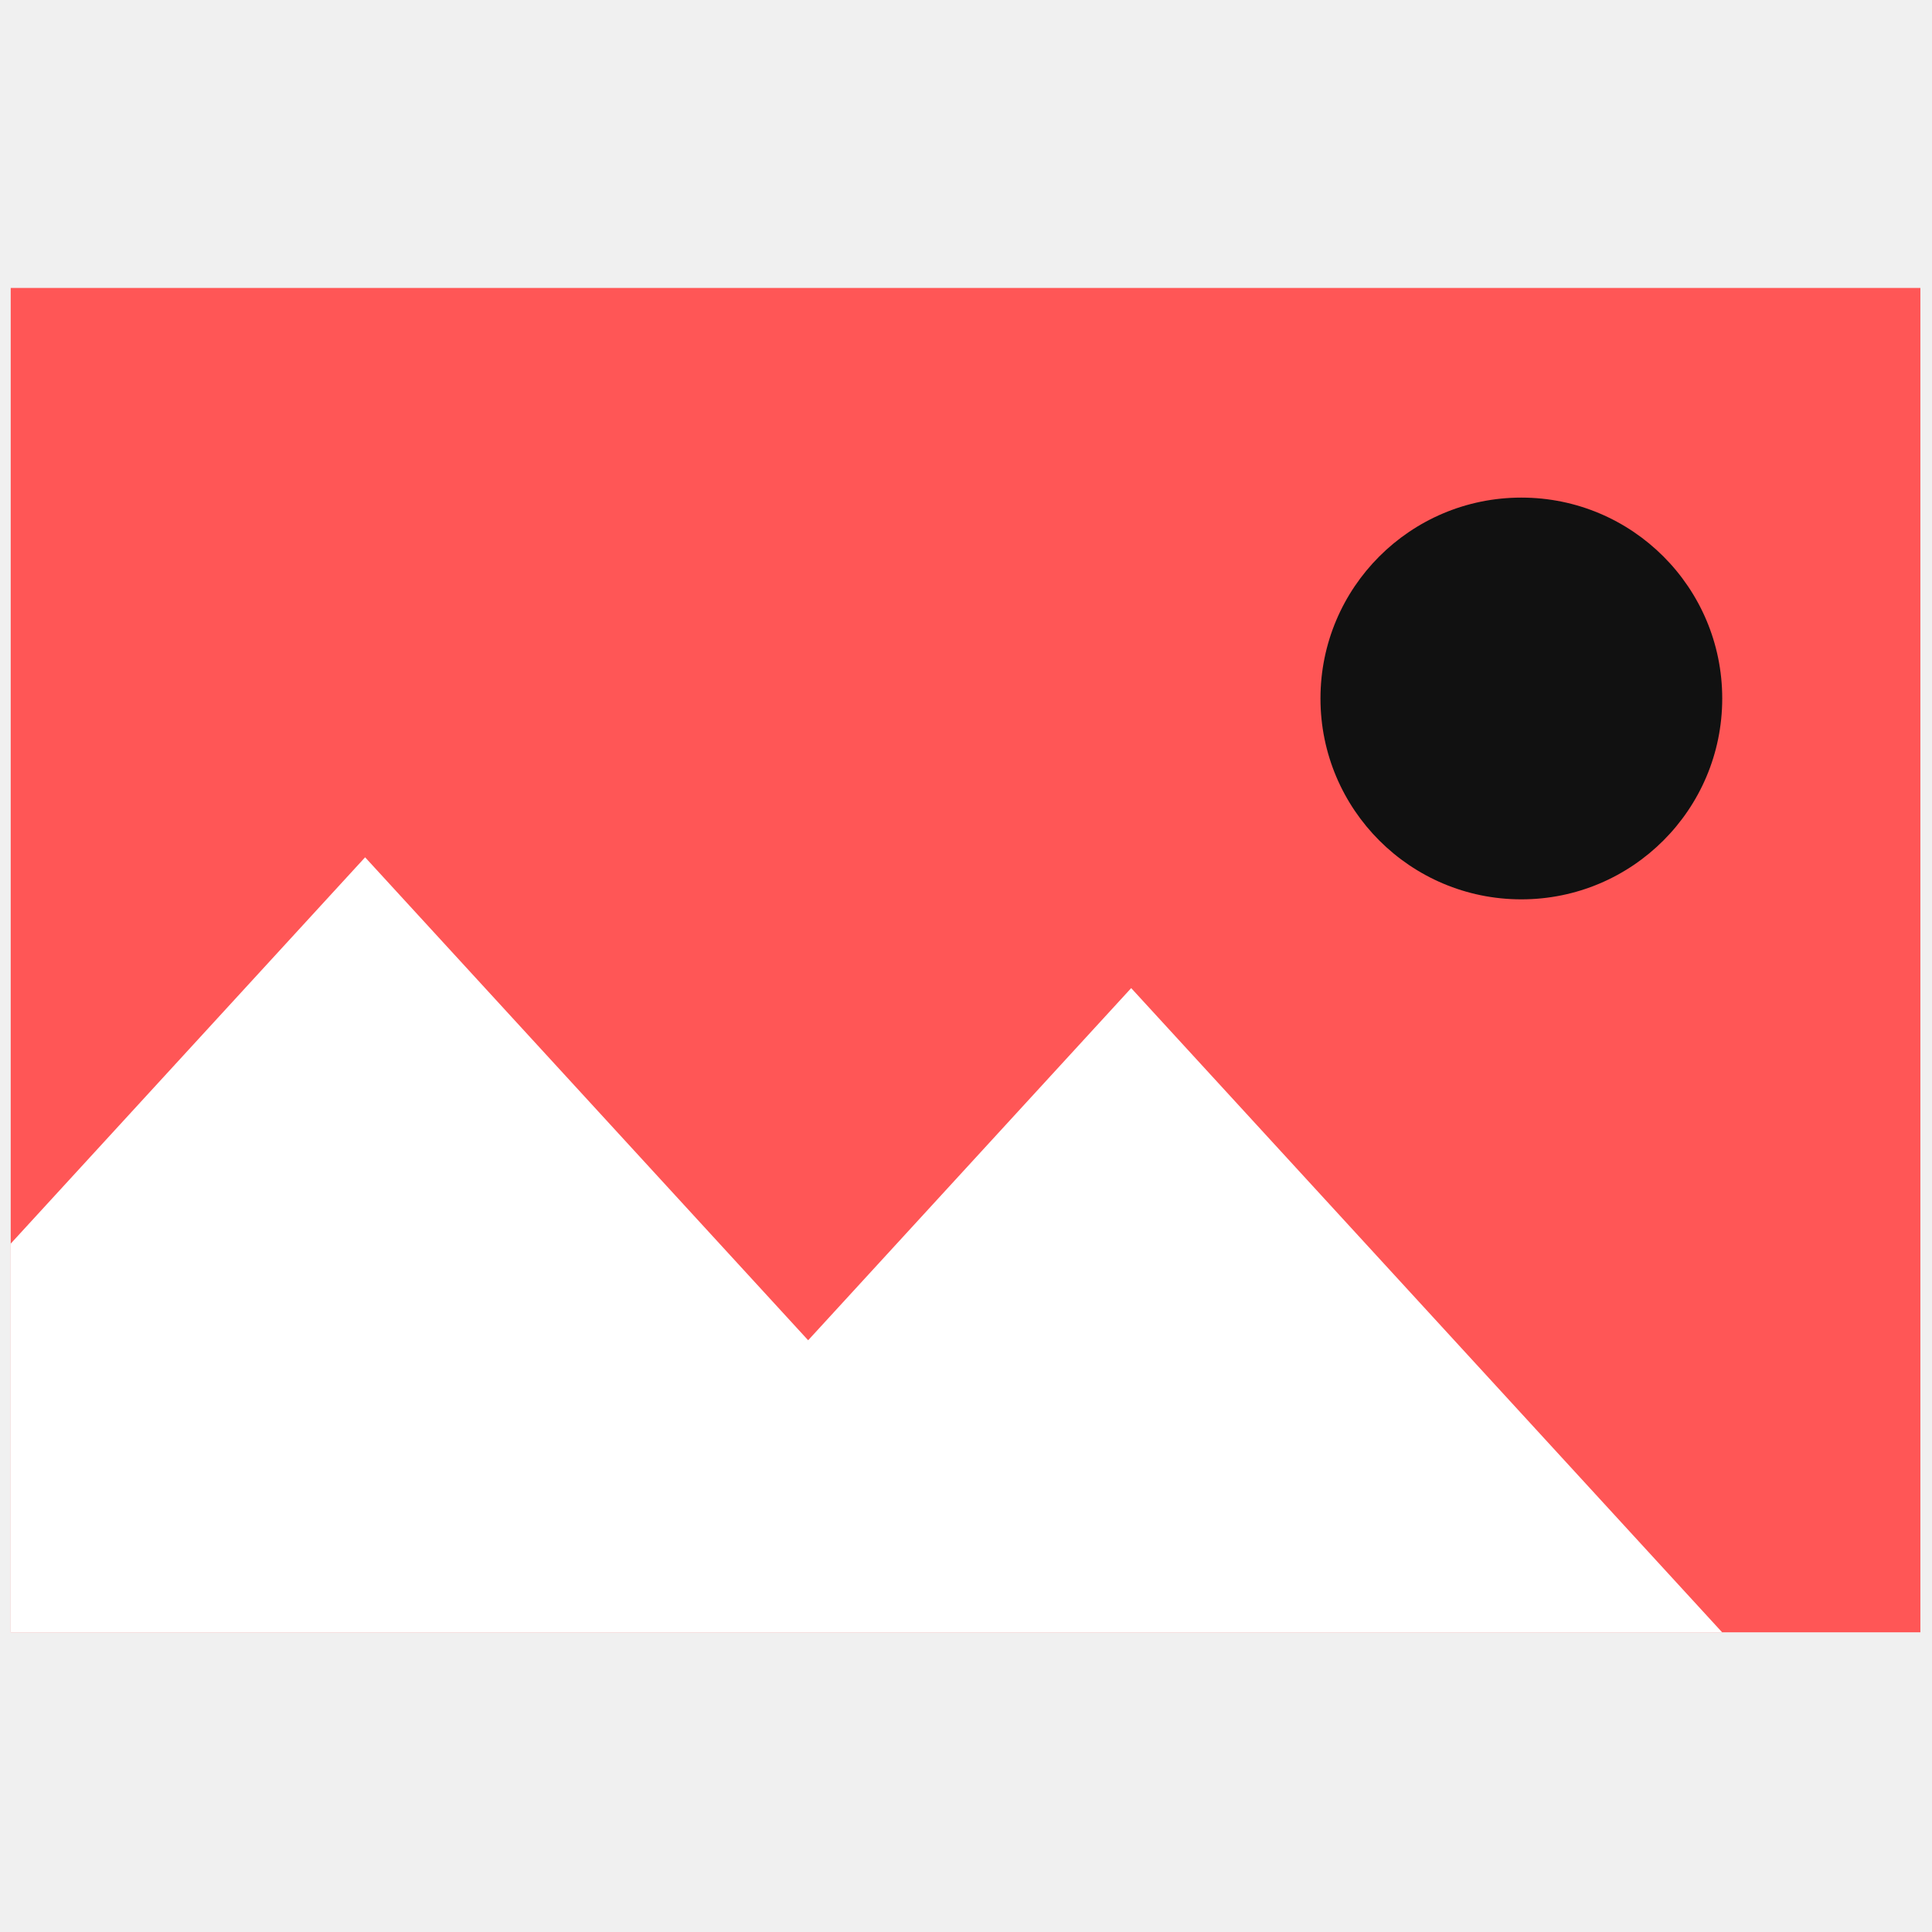
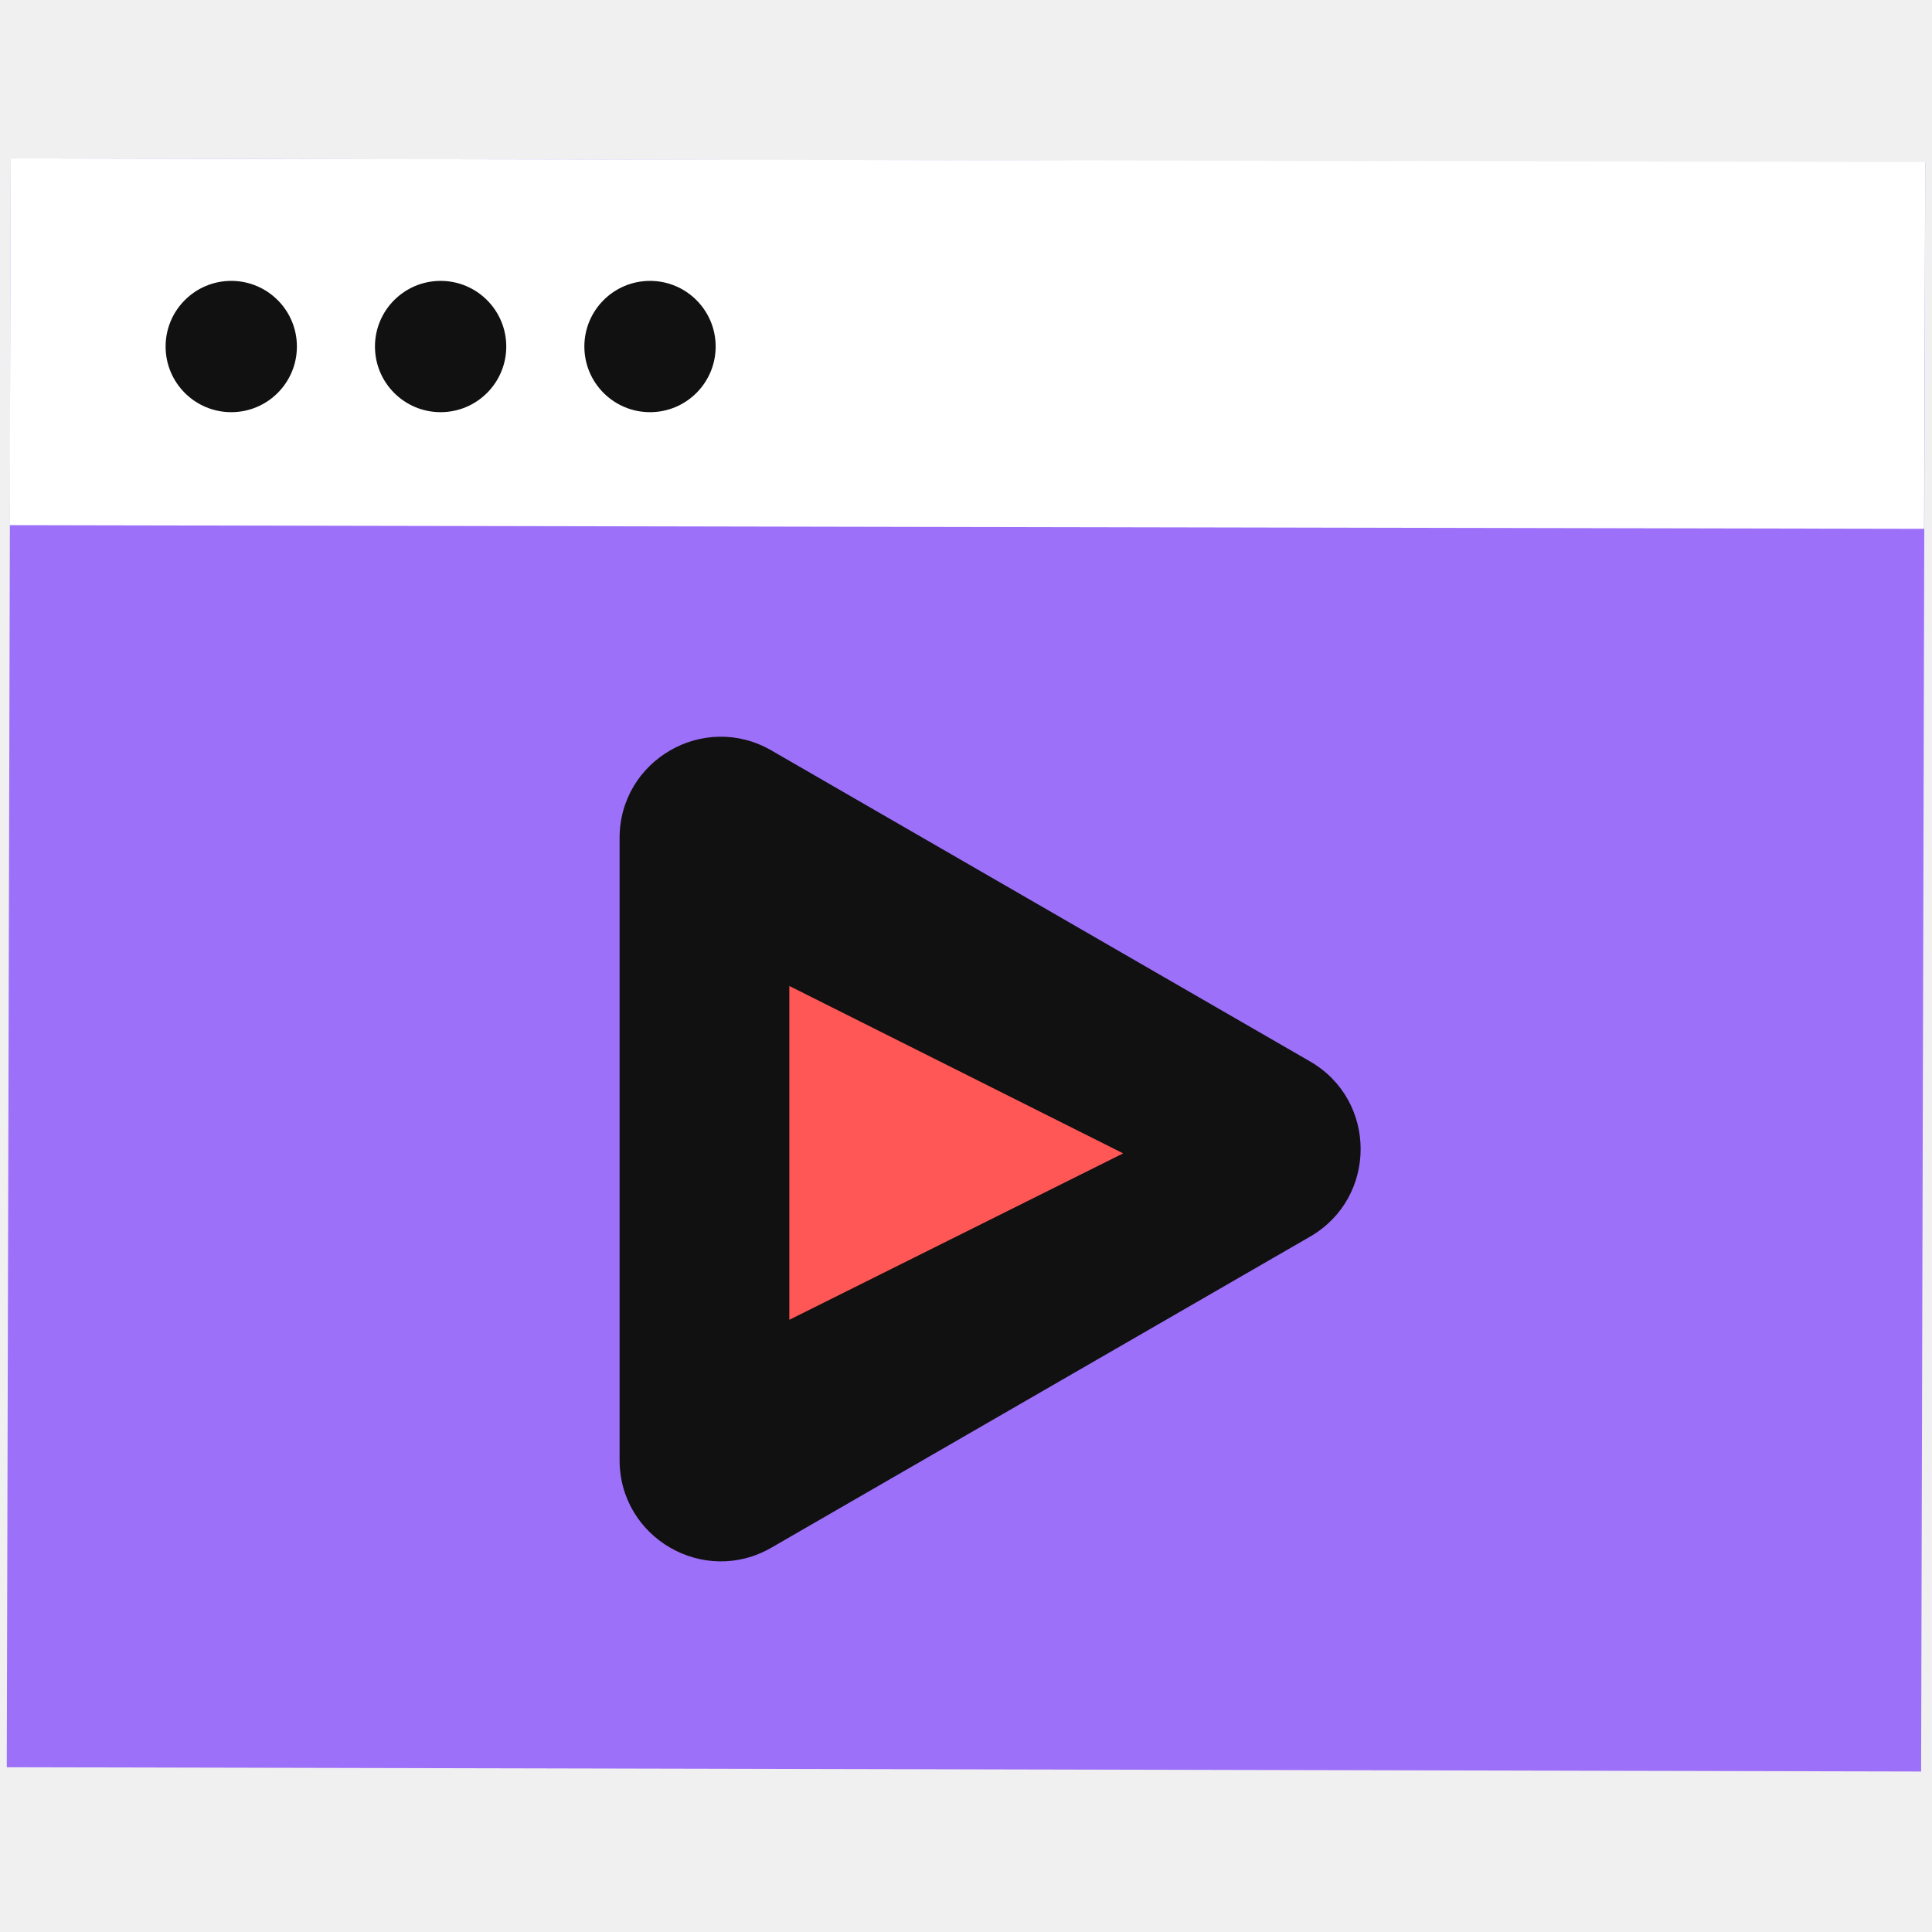
- <svg xmlns="http://www.w3.org/2000/svg" width="24" height="24" viewBox="0 0 104 73" fill="none">
-   <path d="M103.374 0H0.577V72.367H103.374V0Z" fill="#FF5656" />
-   <path d="M81.894 32.912C87.867 32.912 92.708 28.071 92.708 22.099C92.708 16.127 87.867 11.286 81.894 11.286C75.922 11.286 71.081 16.127 71.081 22.099C71.081 28.071 75.922 32.912 81.894 32.912Z" fill="#111111" />
-   <path fill-rule="evenodd" clip-rule="evenodd" d="M0.573 72.37H57.925L92.704 72.369L60.892 37.69L43.503 56.647L19.654 30.649L0.573 51.45V72.37Z" fill="white" />
+ <svg xmlns="http://www.w3.org/2000/svg" width="24" height="24" viewBox="0 0 99 83" fill="none">
+   <path d="M0.553 0.116L98.653 0.335L98.442 82.776L0.347 82.556L0.553 0.116Z" fill="#9D70F9" />
+   <path d="M0.552 0.116L98.652 0.304L98.596 19.098L0.496 18.91L0.552 0.116Z" fill="white" />
+   <circle cx="11.85" cy="9.757" r="3.364" fill="#111111" />
+   <circle cx="22.578" cy="9.757" r="3.364" fill="#111111" />
+   <circle cx="33.308" cy="9.757" r="3.364" fill="#111111" />
+   <path d="M67.13 46.39C70.586 48.385 70.586 53.374 67.13 55.369L39.526 71.307C36.069 73.302 31.749 70.808 31.749 66.817L31.749 34.942C31.749 30.951 36.069 28.457 39.525 30.452L67.13 46.39Z" fill="#111111" />
+   <path d="M40.447 59.63L57.554 51.101L40.447 42.523V59.63Z" fill="#FF5656" />
</svg>
